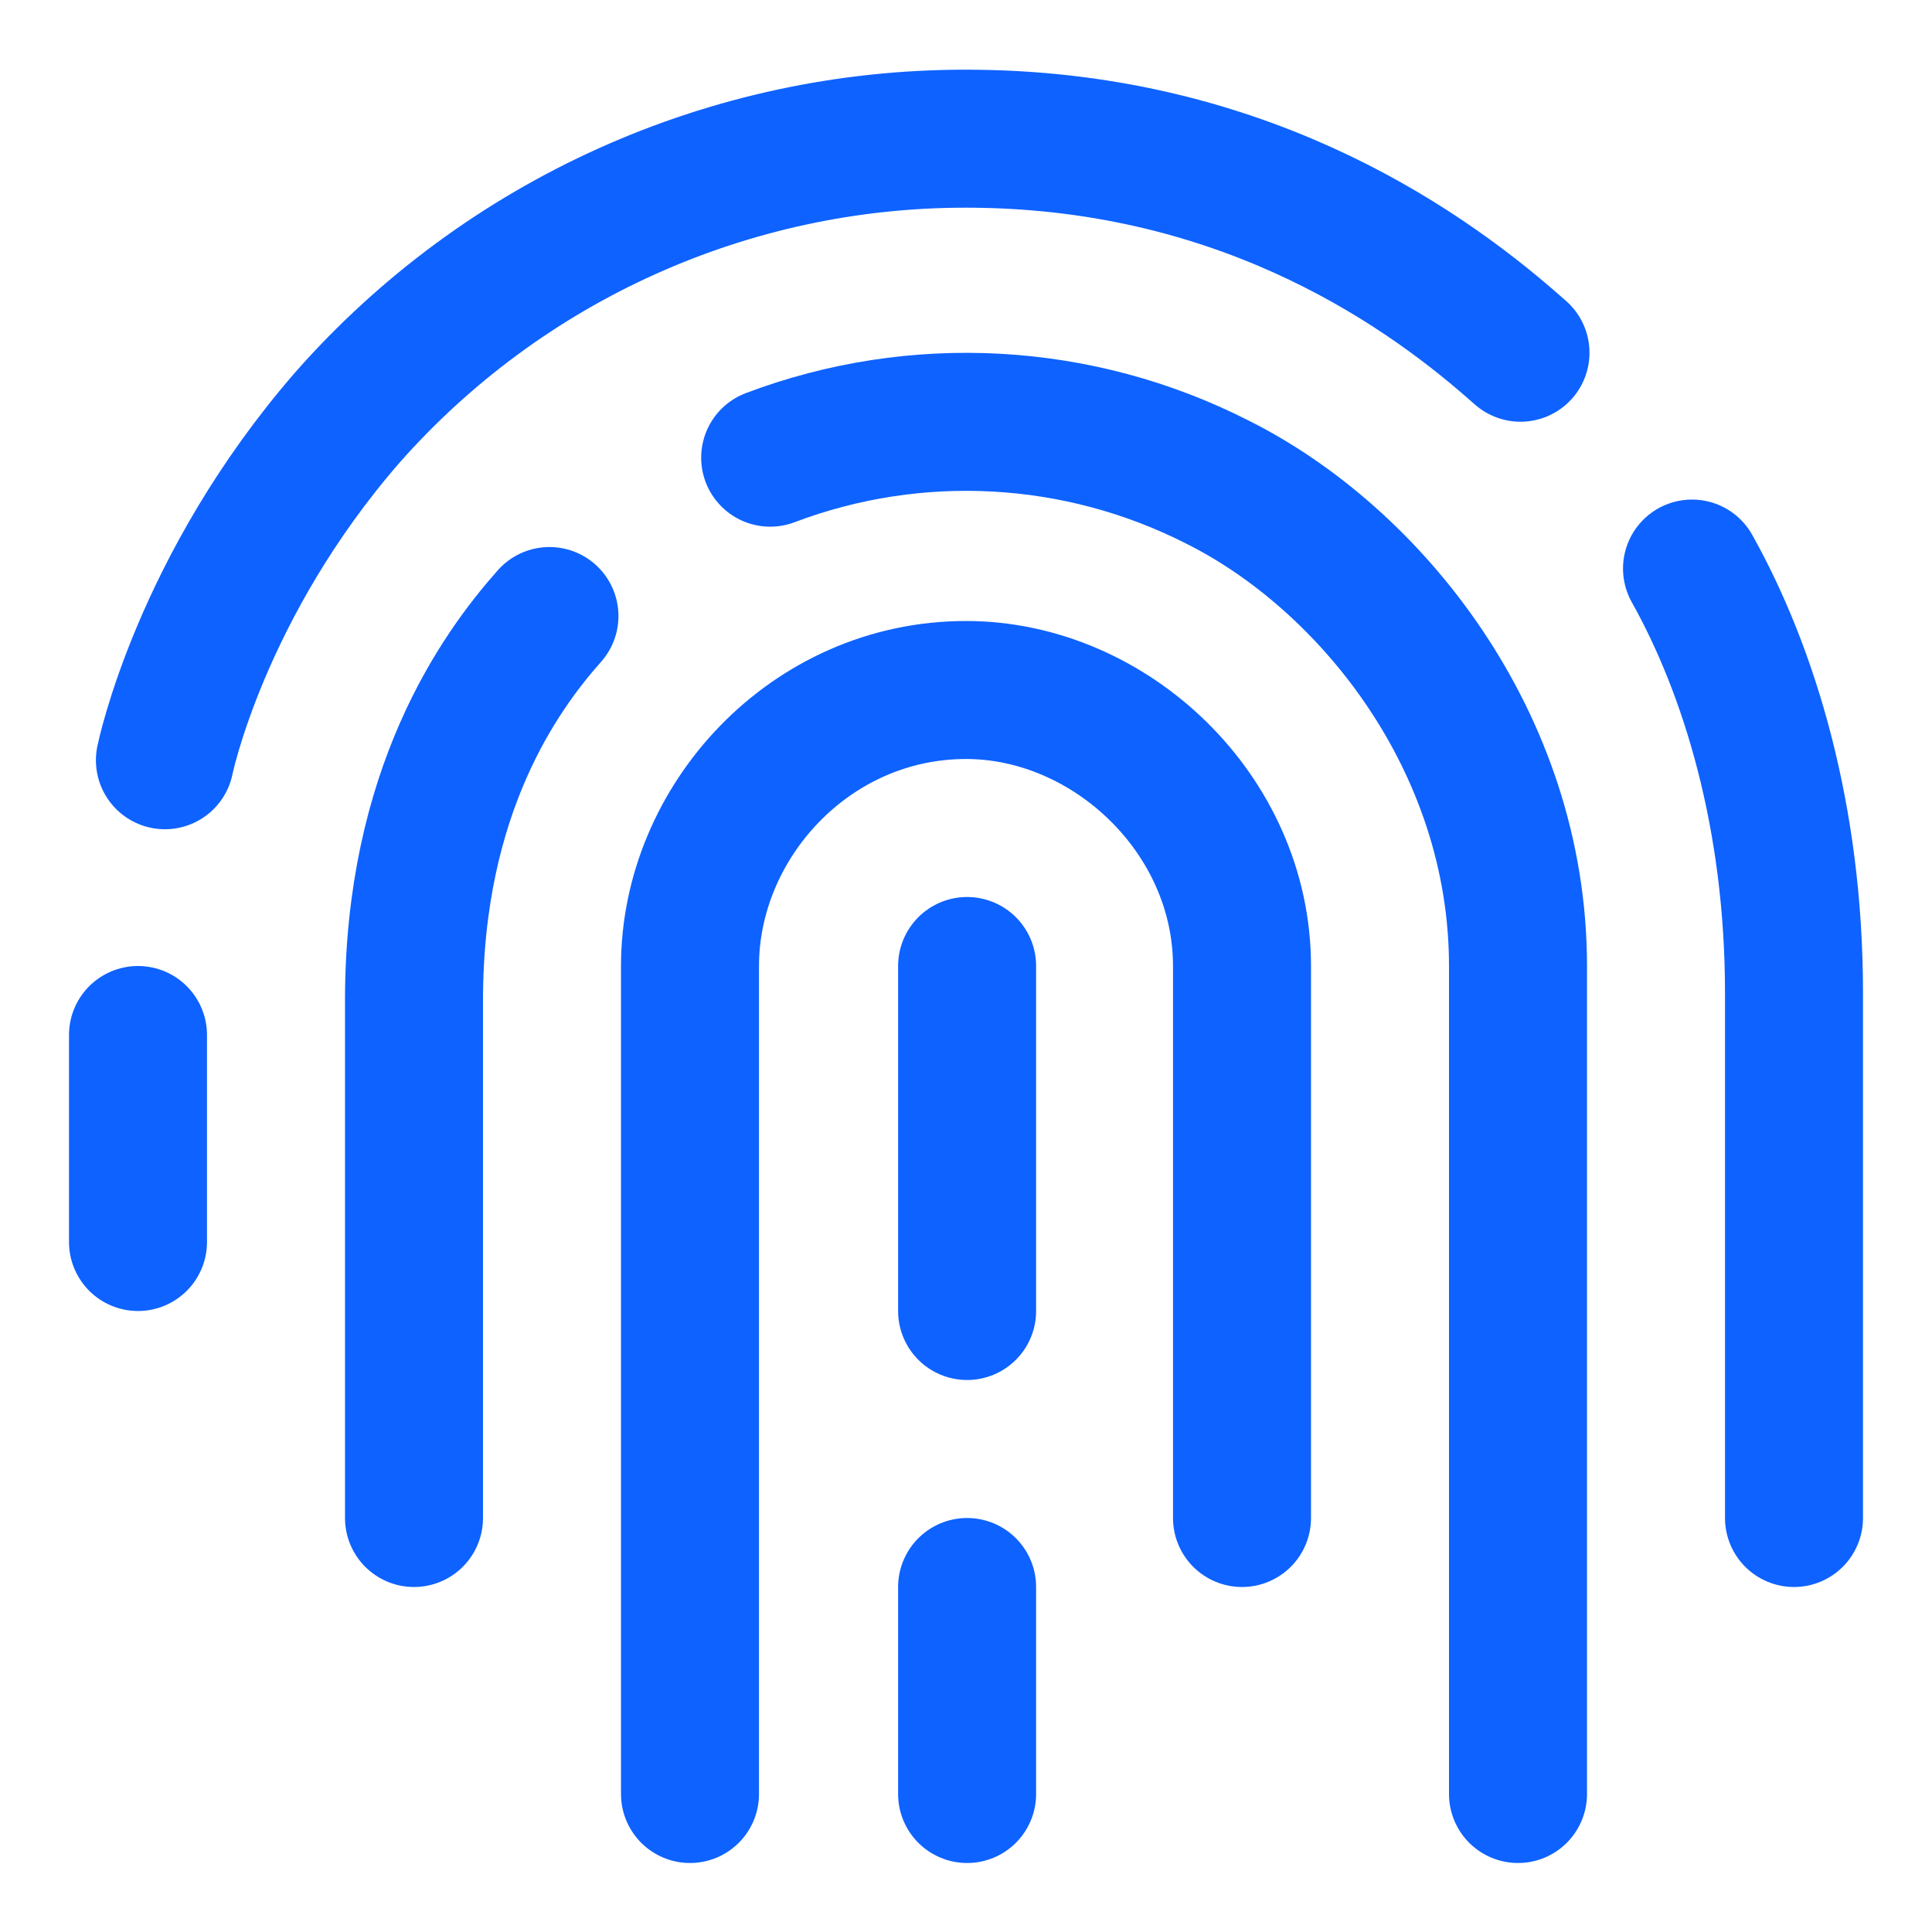
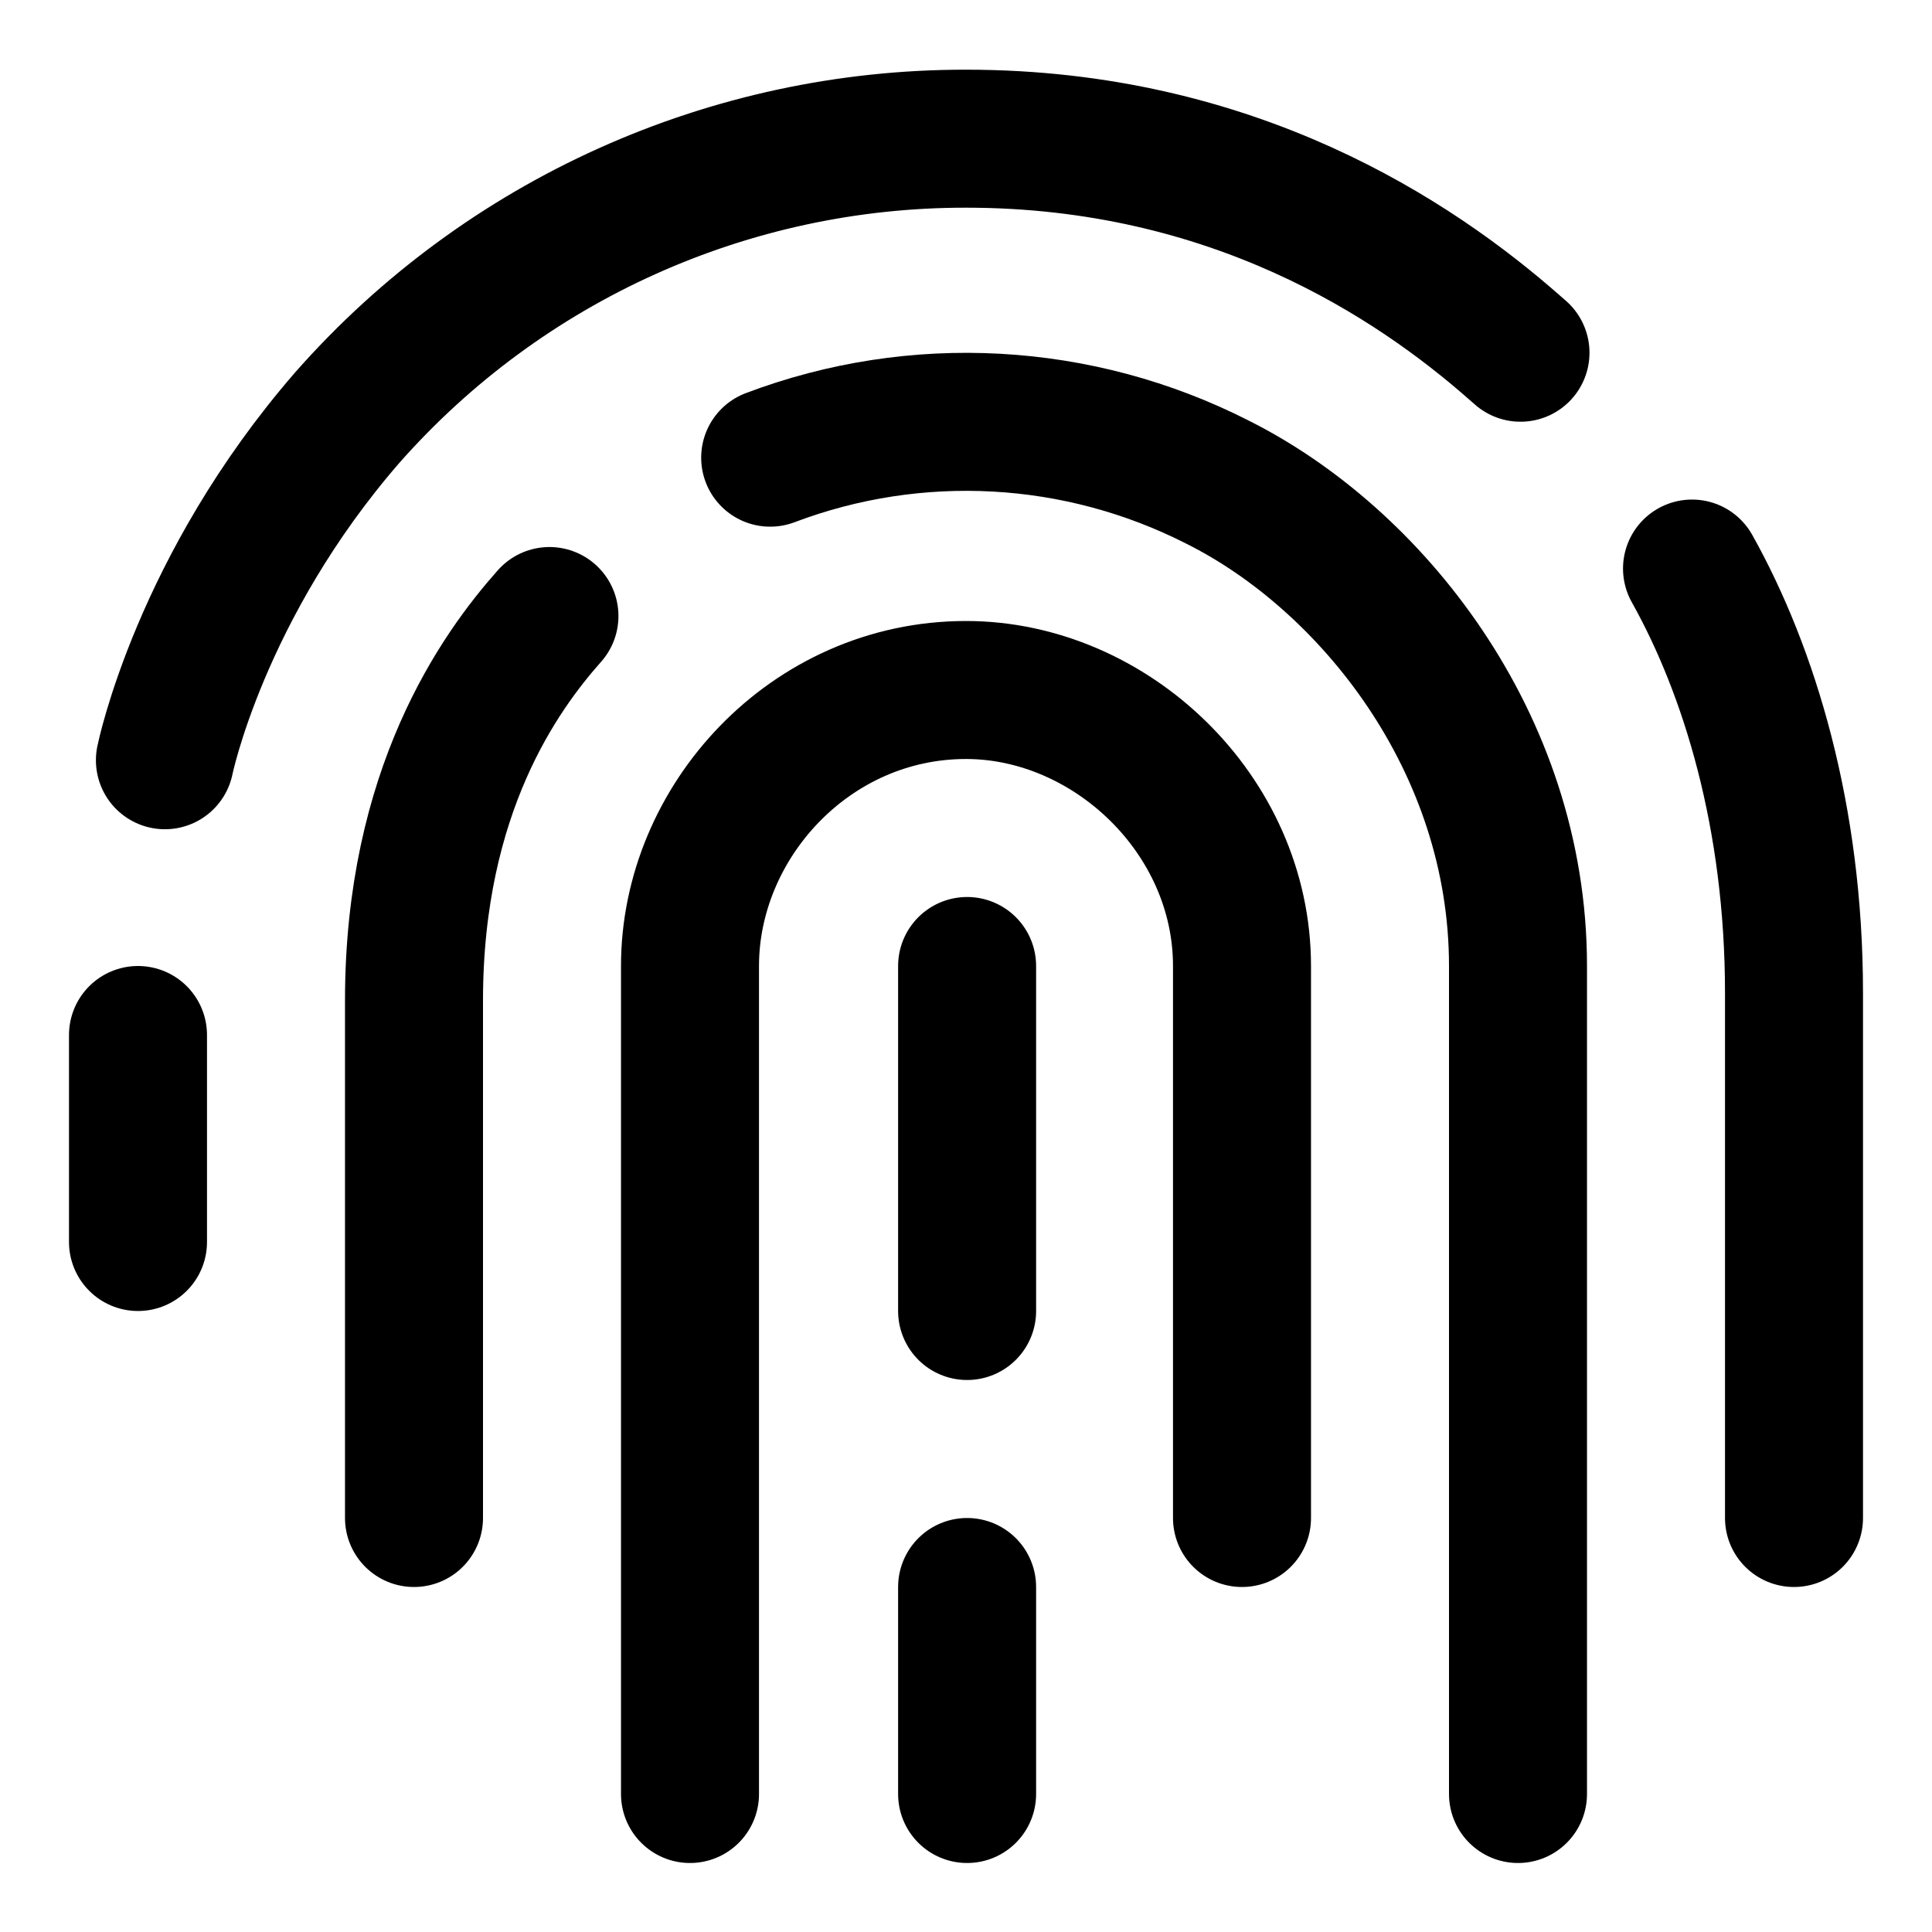
- <svg xmlns="http://www.w3.org/2000/svg" width="28" height="28" fill="none">
-   <path d="M14.016 19v-5m0 9v3M18 22v-8c0-2.202-1.911-4-4-4-2.259 0-4 1.912-4 4v12" stroke="#0E62FF" stroke-width="2" stroke-linecap="round" stroke-linejoin="round" />
-   <path d="M22 26V14c0-3.252-2.139-5.904-4.354-7.012a8.027 8.027 0 0 0-6.484-.355M6 22v-7.5c0-3.036 1.245-4.763 1.963-5.572" stroke="#0E62FF" stroke-width="2" stroke-linecap="round" stroke-linejoin="round" />
-   <path d="M26 22v-7.61c0-2.547-.645-4.662-1.478-6.15M2.39 11.018S2.9 8.507 5.035 6.05a11.934 11.934 0 0 1 8.967-4.04c3.863 0 6.491 1.744 7.947 3.026l.087.076M2 15v3" stroke="#0E62FF" stroke-width="2" stroke-linecap="round" stroke-linejoin="round" />
+ <svg xmlns="http://www.w3.org/2000/svg" width="24" height="24" viewBox="0 0 28 28" fill="none">
+   <path stroke="currentColor" stroke-width="2" stroke-linecap="round" stroke-linejoin="round" d="M14.016 19v-5m0 9v3M18 22v-8c0-2.202-1.911-4-4-4-2.259 0-4 1.912-4 4v12" />
+   <path stroke="currentColor" stroke-width="2" stroke-linecap="round" stroke-linejoin="round" d="M22 26V14c0-3.252-2.139-5.904-4.354-7.012a8.027 8.027 0 0 0-6.484-.355M6 22v-7.5c0-3.036 1.245-4.763 1.963-5.572" />
+   <path stroke="currentColor" stroke-width="2" stroke-linecap="round" stroke-linejoin="round" d="M26 22v-7.61c0-2.547-.645-4.662-1.478-6.15M2.39 11.018S2.9 8.507 5.035 6.05a11.934 11.934 0 0 1 8.967-4.04c3.863 0 6.491 1.744 7.947 3.026l.087.076M2 15v3" />
</svg>
